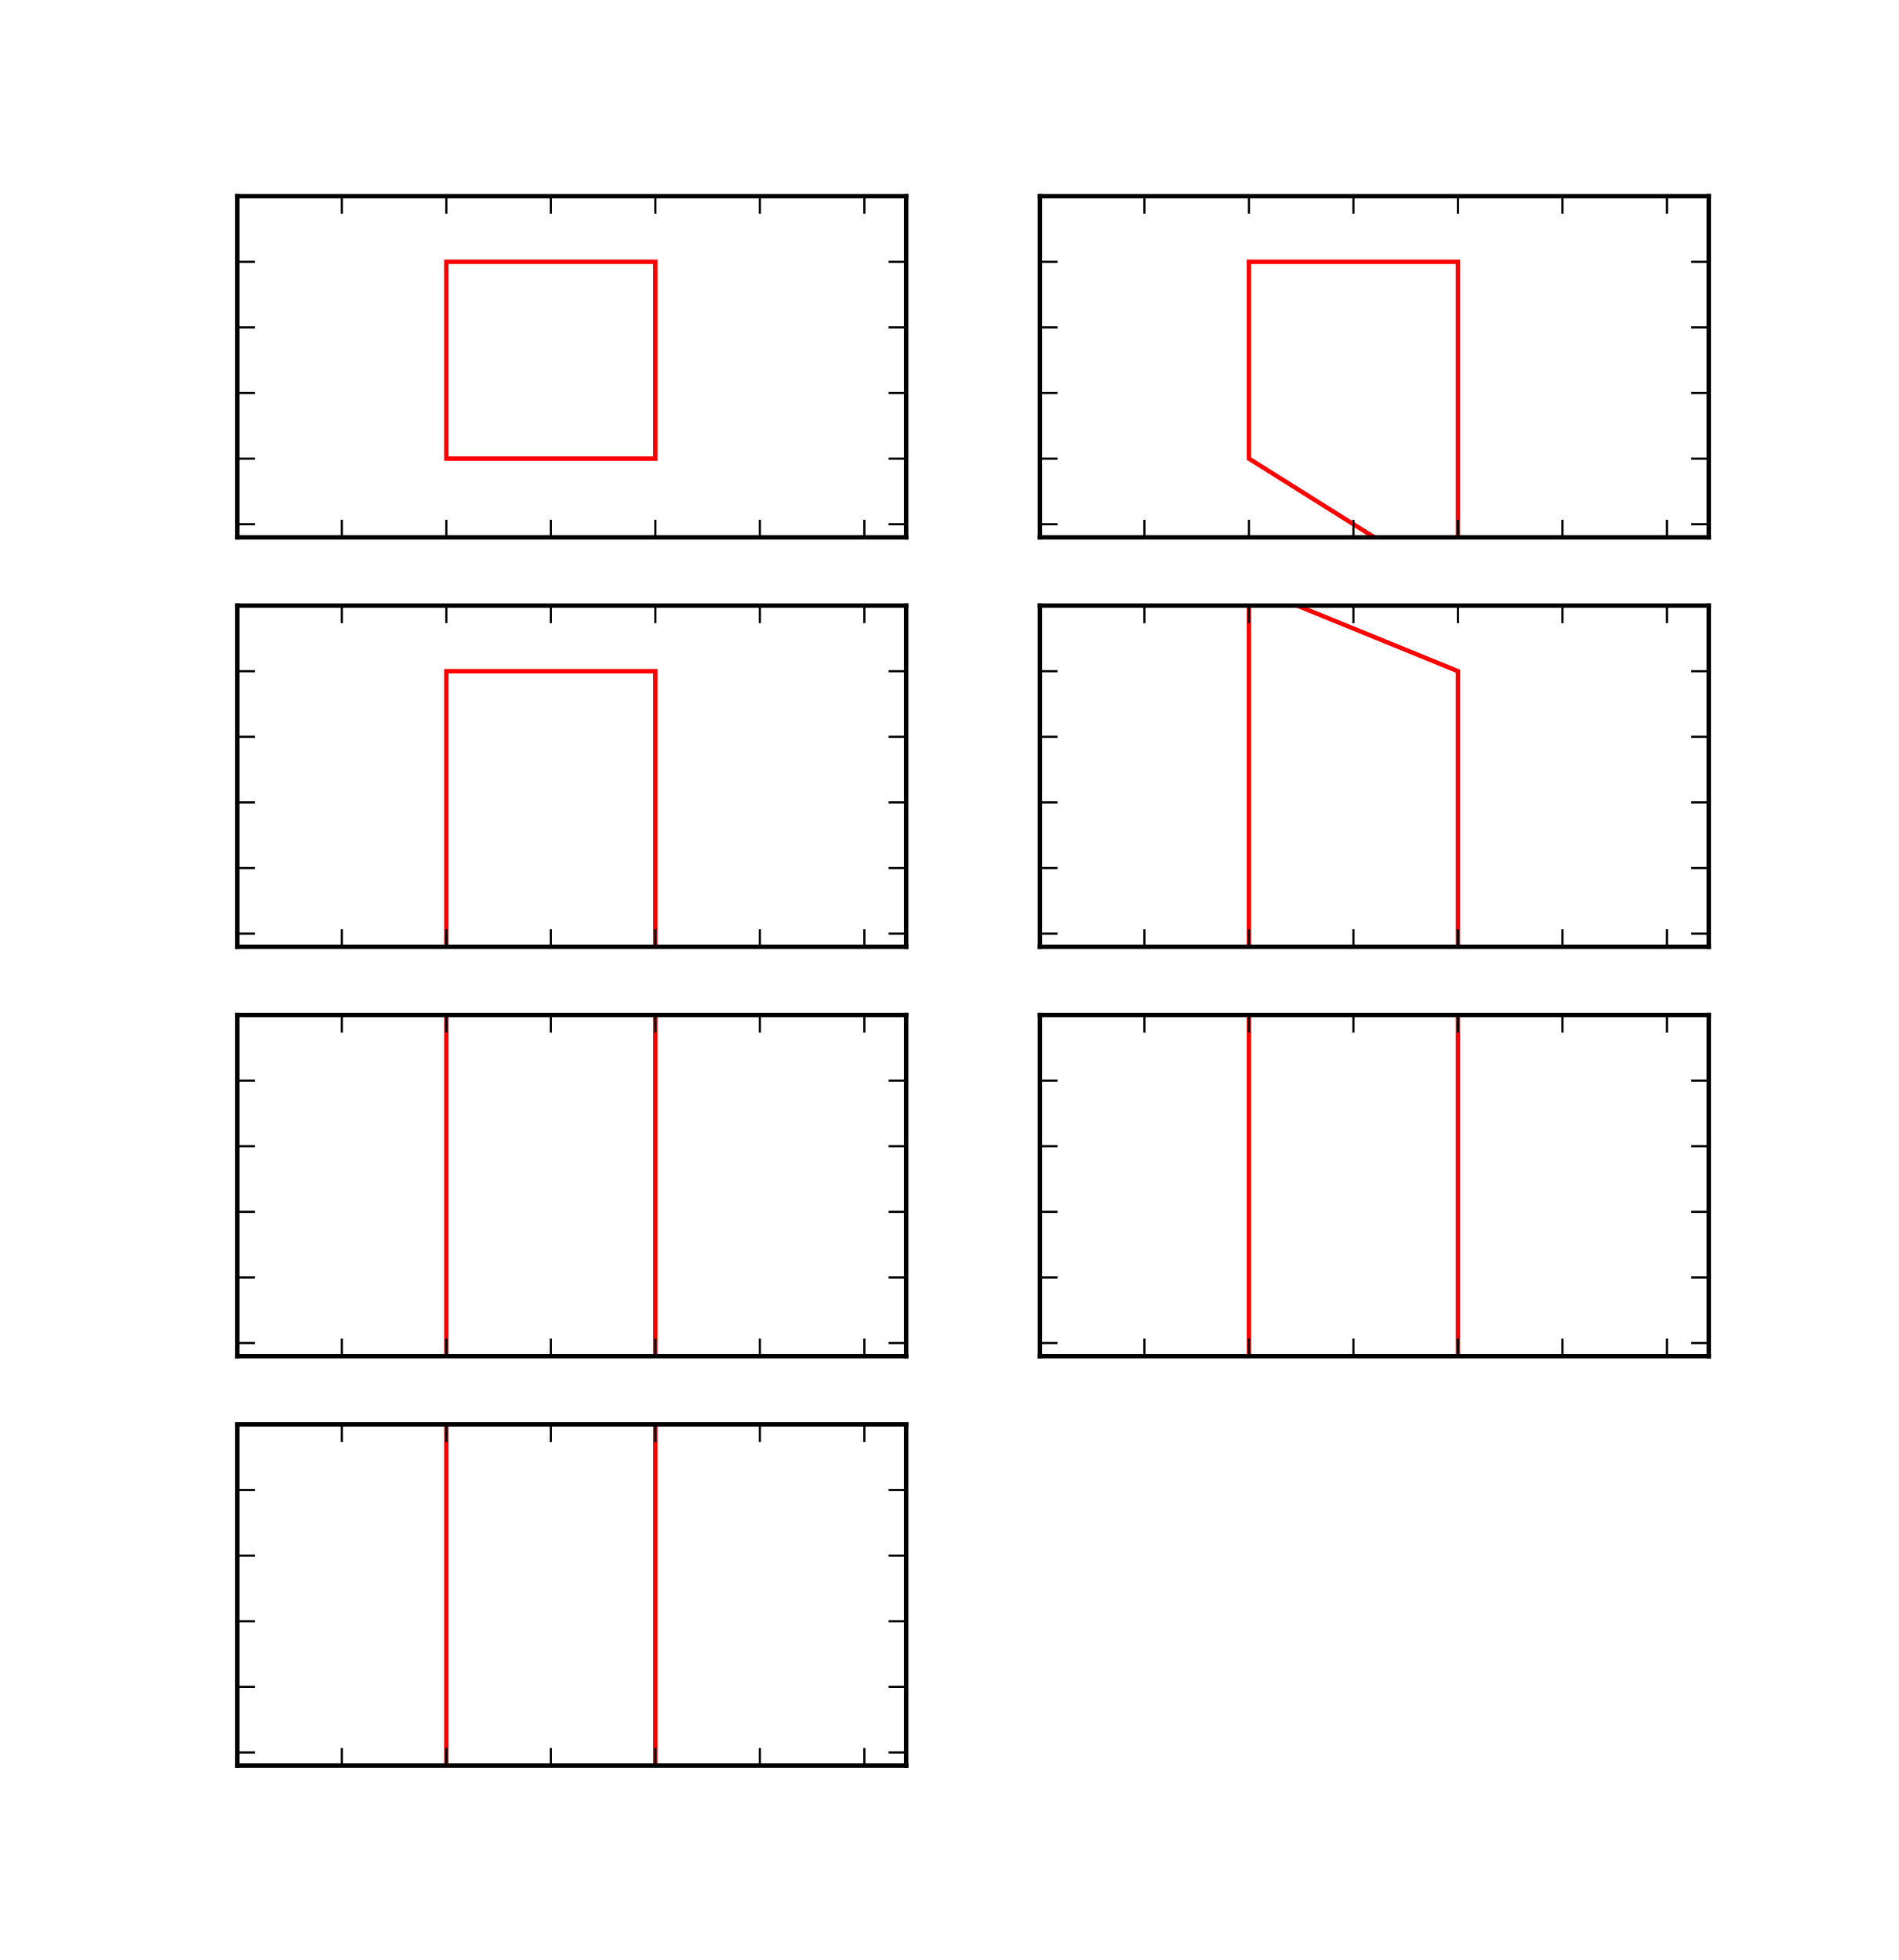
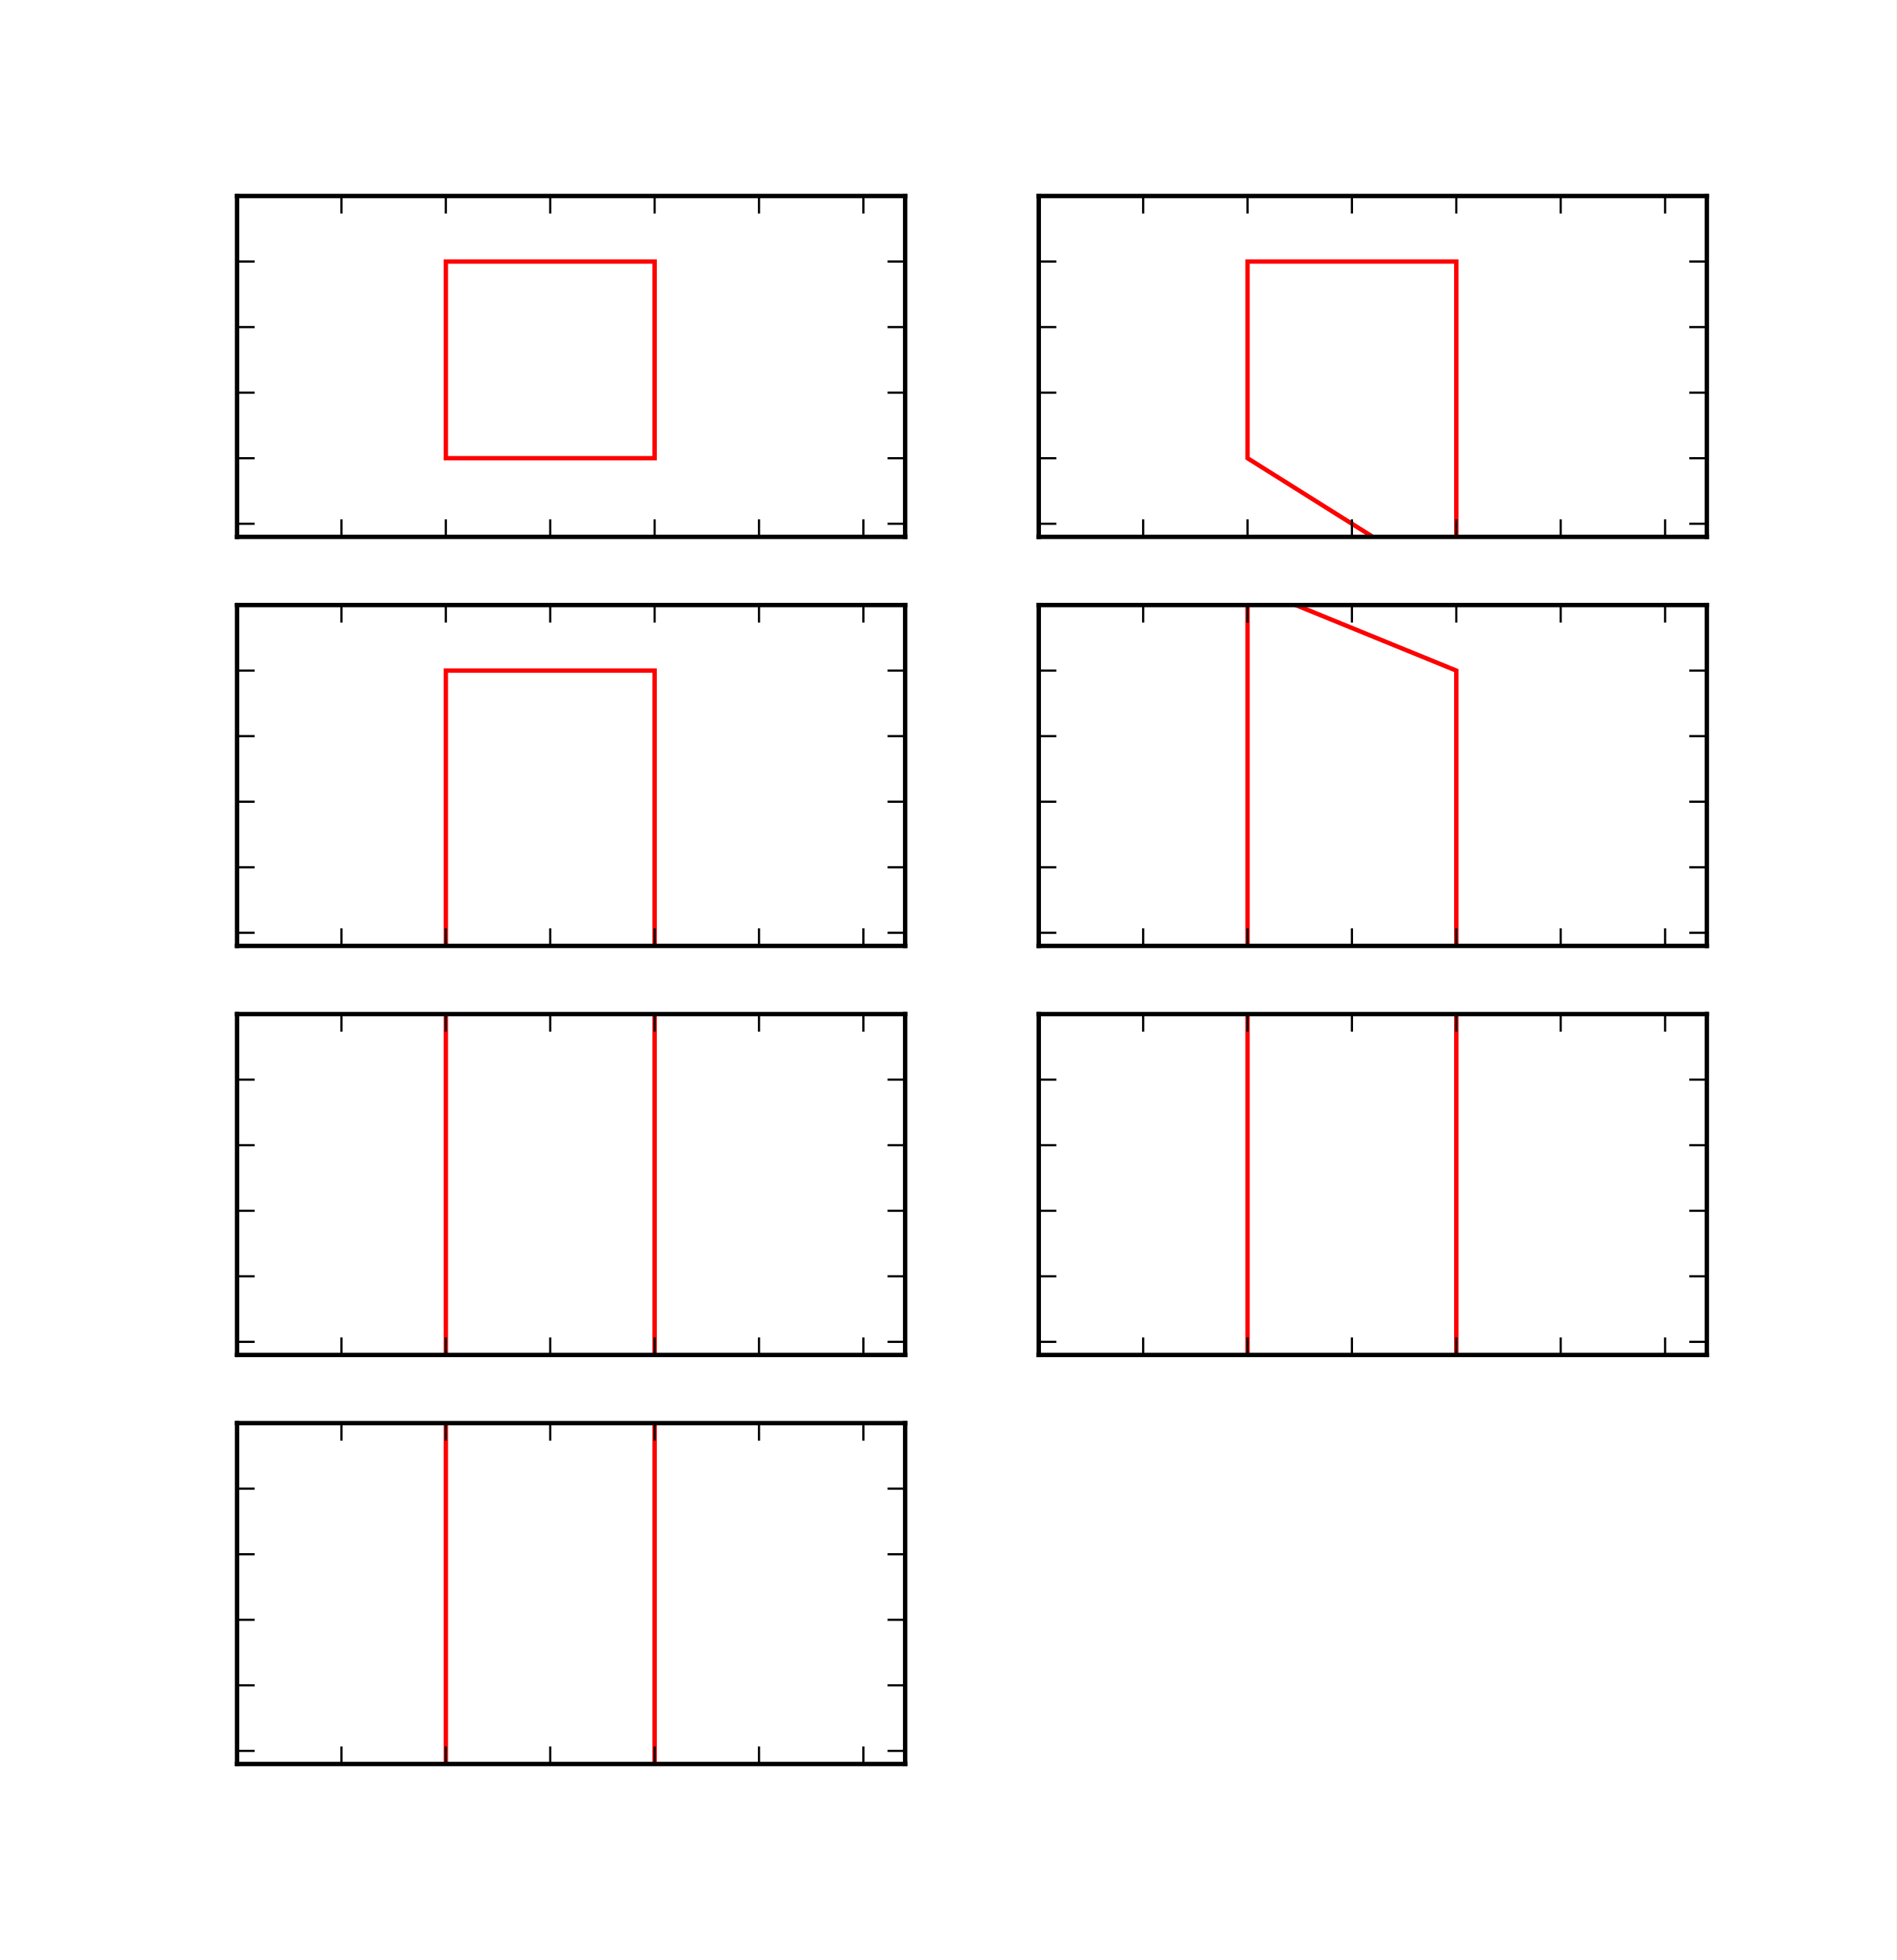
- <svg xmlns="http://www.w3.org/2000/svg" xmlns:xlink="http://www.w3.org/1999/xlink" height="446pt" version="1.1" viewBox="0 0 432 446" width="432pt">
+ <svg xmlns="http://www.w3.org/2000/svg" xmlns:xlink="http://www.w3.org/1999/xlink" height="446.4pt" version="1.1" viewBox="0 0 432 446.4" width="432pt">
  <defs>
    <style type="text/css">
*{stroke-linecap:butt;stroke-linejoin:round;}
  </style>
  </defs>
  <g id="figure_1">
    <g id="patch_1">
      <path d="M 0 446.4  L 432 446.4  L 432 0  L 0 0  z " style="fill:#ffffff;" />
    </g>
    <g id="axes_1">
      <g id="patch_2">
        <path d="M 54 122.275  L 206.182 122.275  L 206.182 44.64  L 54 44.64  z " style="fill:#ffffff;" />
      </g>
      <g id="patch_3">
        <path clip-path="url(#pd847832e94)" d="M 101.557 104.359  L 101.557 59.57  L 149.114 59.57  L 149.114 104.359  L 101.557 104.359  z " style="fill:none;stroke:#ff0000;stroke-linejoin:miter;" />
      </g>
      <g id="patch_4">
        <path d="M 54 122.275  L 54 44.64  " style="fill:none;stroke:#000000;stroke-linecap:square;stroke-linejoin:miter;" />
      </g>
      <g id="patch_5">
        <path d="M 206.182 122.275  L 206.182 44.64  " style="fill:none;stroke:#000000;stroke-linecap:square;stroke-linejoin:miter;" />
      </g>
      <g id="patch_6">
        <path d="M 54 122.275  L 206.182 122.275  " style="fill:none;stroke:#000000;stroke-linecap:square;stroke-linejoin:miter;" />
      </g>
      <g id="patch_7">
        <path d="M 54 44.64  L 206.182 44.64  " style="fill:none;stroke:#000000;stroke-linecap:square;stroke-linejoin:miter;" />
      </g>
      <g id="matplotlib.axis_1">
        <g id="xtick_1">
          <g id="line2d_1">
            <defs>
              <path d="M 0 0  L 0 -4  " id="m83c8866188" style="stroke:#000000;stroke-width:0.5;" />
            </defs>
            <g>
              <use style="stroke:#000000;stroke-width:0.5;" x="54.0" xlink:href="#m83c8866188" y="122.275" />
            </g>
          </g>
          <g id="line2d_2">
            <defs>
              <path d="M 0 0  L 0 4  " id="m0e99a3b907" style="stroke:#000000;stroke-width:0.5;" />
            </defs>
            <g>
              <use style="stroke:#000000;stroke-width:0.5;" x="54.0" xlink:href="#m0e99a3b907" y="44.64" />
            </g>
          </g>
        </g>
        <g id="xtick_2">
          <g id="line2d_3">
            <g>
              <use style="stroke:#000000;stroke-width:0.5;" x="77.778" xlink:href="#m83c8866188" y="122.275" />
            </g>
          </g>
          <g id="line2d_4">
            <g>
              <use style="stroke:#000000;stroke-width:0.5;" x="77.778" xlink:href="#m0e99a3b907" y="44.64" />
            </g>
          </g>
        </g>
        <g id="xtick_3">
          <g id="line2d_5">
            <g>
              <use style="stroke:#000000;stroke-width:0.5;" x="101.557" xlink:href="#m83c8866188" y="122.275" />
            </g>
          </g>
          <g id="line2d_6">
            <g>
              <use style="stroke:#000000;stroke-width:0.5;" x="101.557" xlink:href="#m0e99a3b907" y="44.64" />
            </g>
          </g>
        </g>
        <g id="xtick_4">
          <g id="line2d_7">
            <g>
              <use style="stroke:#000000;stroke-width:0.5;" x="125.335" xlink:href="#m83c8866188" y="122.275" />
            </g>
          </g>
          <g id="line2d_8">
            <g>
              <use style="stroke:#000000;stroke-width:0.5;" x="125.335" xlink:href="#m0e99a3b907" y="44.64" />
            </g>
          </g>
        </g>
        <g id="xtick_5">
          <g id="line2d_9">
            <g>
              <use style="stroke:#000000;stroke-width:0.5;" x="149.114" xlink:href="#m83c8866188" y="122.275" />
            </g>
          </g>
          <g id="line2d_10">
            <g>
              <use style="stroke:#000000;stroke-width:0.5;" x="149.114" xlink:href="#m0e99a3b907" y="44.64" />
            </g>
          </g>
        </g>
        <g id="xtick_6">
          <g id="line2d_11">
            <g>
              <use style="stroke:#000000;stroke-width:0.5;" x="172.892" xlink:href="#m83c8866188" y="122.275" />
            </g>
          </g>
          <g id="line2d_12">
            <g>
              <use style="stroke:#000000;stroke-width:0.5;" x="172.892" xlink:href="#m0e99a3b907" y="44.64" />
            </g>
          </g>
        </g>
        <g id="xtick_7">
          <g id="line2d_13">
            <g>
              <use style="stroke:#000000;stroke-width:0.5;" x="196.67" xlink:href="#m83c8866188" y="122.275" />
            </g>
          </g>
          <g id="line2d_14">
            <g>
              <use style="stroke:#000000;stroke-width:0.5;" x="196.67" xlink:href="#m0e99a3b907" y="44.64" />
            </g>
          </g>
        </g>
      </g>
      <g id="matplotlib.axis_2">
        <g id="ytick_1">
          <g id="line2d_15">
            <defs>
              <path d="M 0 0  L 4 0  " id="m3c268d2c5d" style="stroke:#000000;stroke-width:0.5;" />
            </defs>
            <g>
              <use style="stroke:#000000;stroke-width:0.5;" x="54.0" xlink:href="#m3c268d2c5d" y="119.289" />
            </g>
          </g>
          <g id="line2d_16">
            <defs>
              <path d="M 0 0  L -4 0  " id="m41659a84e2" style="stroke:#000000;stroke-width:0.5;" />
            </defs>
            <g>
              <use style="stroke:#000000;stroke-width:0.5;" x="206.182" xlink:href="#m41659a84e2" y="119.289" />
            </g>
          </g>
        </g>
        <g id="ytick_2">
          <g id="line2d_17">
            <g>
              <use style="stroke:#000000;stroke-width:0.5;" x="54.0" xlink:href="#m3c268d2c5d" y="104.359" />
            </g>
          </g>
          <g id="line2d_18">
            <g>
              <use style="stroke:#000000;stroke-width:0.5;" x="206.182" xlink:href="#m41659a84e2" y="104.359" />
            </g>
          </g>
        </g>
        <g id="ytick_3">
          <g id="line2d_19">
            <g>
              <use style="stroke:#000000;stroke-width:0.5;" x="54.0" xlink:href="#m3c268d2c5d" y="89.429" />
            </g>
          </g>
          <g id="line2d_20">
            <g>
              <use style="stroke:#000000;stroke-width:0.5;" x="206.182" xlink:href="#m41659a84e2" y="89.429" />
            </g>
          </g>
        </g>
        <g id="ytick_4">
          <g id="line2d_21">
            <g>
              <use style="stroke:#000000;stroke-width:0.5;" x="54.0" xlink:href="#m3c268d2c5d" y="74.5" />
            </g>
          </g>
          <g id="line2d_22">
            <g>
              <use style="stroke:#000000;stroke-width:0.5;" x="206.182" xlink:href="#m41659a84e2" y="74.5" />
            </g>
          </g>
        </g>
        <g id="ytick_5">
          <g id="line2d_23">
            <g>
              <use style="stroke:#000000;stroke-width:0.5;" x="54.0" xlink:href="#m3c268d2c5d" y="59.57" />
            </g>
          </g>
          <g id="line2d_24">
            <g>
              <use style="stroke:#000000;stroke-width:0.5;" x="206.182" xlink:href="#m41659a84e2" y="59.57" />
            </g>
          </g>
        </g>
        <g id="ytick_6">
          <g id="line2d_25">
            <g>
              <use style="stroke:#000000;stroke-width:0.5;" x="54.0" xlink:href="#m3c268d2c5d" y="44.64" />
            </g>
          </g>
          <g id="line2d_26">
            <g>
              <use style="stroke:#000000;stroke-width:0.5;" x="206.182" xlink:href="#m41659a84e2" y="44.64" />
            </g>
          </g>
        </g>
      </g>
    </g>
    <g id="axes_2">
      <g id="patch_8">
        <path d="M 236.618 122.275  L 388.8 122.275  L 388.8 44.64  L 236.618 44.64  z " style="fill:#ffffff;" />
      </g>
      <g id="patch_9">
        <path clip-path="url(#pe8522ed3ff)" d="M 284.175 104.359  L 284.175 59.57  L 331.732 59.57  L 331.732 134.219  L 284.175 104.359  z " style="fill:none;stroke:#ff0000;stroke-linejoin:miter;" />
      </g>
      <g id="patch_10">
        <path d="M 236.618 122.275  L 236.618 44.64  " style="fill:none;stroke:#000000;stroke-linecap:square;stroke-linejoin:miter;" />
      </g>
      <g id="patch_11">
        <path d="M 388.8 122.275  L 388.8 44.64  " style="fill:none;stroke:#000000;stroke-linecap:square;stroke-linejoin:miter;" />
      </g>
      <g id="patch_12">
        <path d="M 236.618 122.275  L 388.8 122.275  " style="fill:none;stroke:#000000;stroke-linecap:square;stroke-linejoin:miter;" />
      </g>
      <g id="patch_13">
        <path d="M 236.618 44.64  L 388.8 44.64  " style="fill:none;stroke:#000000;stroke-linecap:square;stroke-linejoin:miter;" />
      </g>
      <g id="matplotlib.axis_3">
        <g id="xtick_8">
          <g id="line2d_27">
            <g>
              <use style="stroke:#000000;stroke-width:0.5;" x="236.618" xlink:href="#m83c8866188" y="122.275" />
            </g>
          </g>
          <g id="line2d_28">
            <g>
              <use style="stroke:#000000;stroke-width:0.5;" x="236.618" xlink:href="#m0e99a3b907" y="44.64" />
            </g>
          </g>
        </g>
        <g id="xtick_9">
          <g id="line2d_29">
            <g>
              <use style="stroke:#000000;stroke-width:0.5;" x="260.397" xlink:href="#m83c8866188" y="122.275" />
            </g>
          </g>
          <g id="line2d_30">
            <g>
              <use style="stroke:#000000;stroke-width:0.5;" x="260.397" xlink:href="#m0e99a3b907" y="44.64" />
            </g>
          </g>
        </g>
        <g id="xtick_10">
          <g id="line2d_31">
            <g>
              <use style="stroke:#000000;stroke-width:0.5;" x="284.175" xlink:href="#m83c8866188" y="122.275" />
            </g>
          </g>
          <g id="line2d_32">
            <g>
              <use style="stroke:#000000;stroke-width:0.5;" x="284.175" xlink:href="#m0e99a3b907" y="44.64" />
            </g>
          </g>
        </g>
        <g id="xtick_11">
          <g id="line2d_33">
            <g>
              <use style="stroke:#000000;stroke-width:0.5;" x="307.953" xlink:href="#m83c8866188" y="122.275" />
            </g>
          </g>
          <g id="line2d_34">
            <g>
              <use style="stroke:#000000;stroke-width:0.5;" x="307.953" xlink:href="#m0e99a3b907" y="44.64" />
            </g>
          </g>
        </g>
        <g id="xtick_12">
          <g id="line2d_35">
            <g>
              <use style="stroke:#000000;stroke-width:0.5;" x="331.732" xlink:href="#m83c8866188" y="122.275" />
            </g>
          </g>
          <g id="line2d_36">
            <g>
              <use style="stroke:#000000;stroke-width:0.5;" x="331.732" xlink:href="#m0e99a3b907" y="44.64" />
            </g>
          </g>
        </g>
        <g id="xtick_13">
          <g id="line2d_37">
            <g>
              <use style="stroke:#000000;stroke-width:0.5;" x="355.51" xlink:href="#m83c8866188" y="122.275" />
            </g>
          </g>
          <g id="line2d_38">
            <g>
              <use style="stroke:#000000;stroke-width:0.5;" x="355.51" xlink:href="#m0e99a3b907" y="44.64" />
            </g>
          </g>
        </g>
        <g id="xtick_14">
          <g id="line2d_39">
            <g>
              <use style="stroke:#000000;stroke-width:0.5;" x="379.289" xlink:href="#m83c8866188" y="122.275" />
            </g>
          </g>
          <g id="line2d_40">
            <g>
              <use style="stroke:#000000;stroke-width:0.5;" x="379.289" xlink:href="#m0e99a3b907" y="44.64" />
            </g>
          </g>
        </g>
      </g>
      <g id="matplotlib.axis_4">
        <g id="ytick_7">
          <g id="line2d_41">
            <g>
              <use style="stroke:#000000;stroke-width:0.5;" x="236.618" xlink:href="#m3c268d2c5d" y="119.289" />
            </g>
          </g>
          <g id="line2d_42">
            <g>
              <use style="stroke:#000000;stroke-width:0.5;" x="388.8" xlink:href="#m41659a84e2" y="119.289" />
            </g>
          </g>
        </g>
        <g id="ytick_8">
          <g id="line2d_43">
            <g>
              <use style="stroke:#000000;stroke-width:0.5;" x="236.618" xlink:href="#m3c268d2c5d" y="104.359" />
            </g>
          </g>
          <g id="line2d_44">
            <g>
              <use style="stroke:#000000;stroke-width:0.5;" x="388.8" xlink:href="#m41659a84e2" y="104.359" />
            </g>
          </g>
        </g>
        <g id="ytick_9">
          <g id="line2d_45">
            <g>
              <use style="stroke:#000000;stroke-width:0.5;" x="236.618" xlink:href="#m3c268d2c5d" y="89.429" />
            </g>
          </g>
          <g id="line2d_46">
            <g>
              <use style="stroke:#000000;stroke-width:0.5;" x="388.8" xlink:href="#m41659a84e2" y="89.429" />
            </g>
          </g>
        </g>
        <g id="ytick_10">
          <g id="line2d_47">
            <g>
              <use style="stroke:#000000;stroke-width:0.5;" x="236.618" xlink:href="#m3c268d2c5d" y="74.5" />
            </g>
          </g>
          <g id="line2d_48">
            <g>
              <use style="stroke:#000000;stroke-width:0.5;" x="388.8" xlink:href="#m41659a84e2" y="74.5" />
            </g>
          </g>
        </g>
        <g id="ytick_11">
          <g id="line2d_49">
            <g>
              <use style="stroke:#000000;stroke-width:0.5;" x="236.618" xlink:href="#m3c268d2c5d" y="59.57" />
            </g>
          </g>
          <g id="line2d_50">
            <g>
              <use style="stroke:#000000;stroke-width:0.5;" x="388.8" xlink:href="#m41659a84e2" y="59.57" />
            </g>
          </g>
        </g>
        <g id="ytick_12">
          <g id="line2d_51">
            <g>
              <use style="stroke:#000000;stroke-width:0.5;" x="236.618" xlink:href="#m3c268d2c5d" y="44.64" />
            </g>
          </g>
          <g id="line2d_52">
            <g>
              <use style="stroke:#000000;stroke-width:0.5;" x="388.8" xlink:href="#m41659a84e2" y="44.64" />
            </g>
          </g>
        </g>
      </g>
    </g>
    <g id="axes_3">
      <g id="patch_14">
        <path d="M 54 215.437  L 206.182 215.437  L 206.182 137.802  L 54 137.802  z " style="fill:#ffffff;" />
      </g>
      <g id="patch_15">
        <path clip-path="url(#p0fe8456e82)" d="M 101.557 227.38  L 101.557 152.732  L 149.114 152.732  L 149.114 227.38  L 101.557 227.38  z " style="fill:none;stroke:#ff0000;stroke-linejoin:miter;" />
      </g>
      <g id="patch_16">
        <path d="M 54 215.437  L 54 137.802  " style="fill:none;stroke:#000000;stroke-linecap:square;stroke-linejoin:miter;" />
      </g>
      <g id="patch_17">
        <path d="M 206.182 215.437  L 206.182 137.802  " style="fill:none;stroke:#000000;stroke-linecap:square;stroke-linejoin:miter;" />
      </g>
      <g id="patch_18">
        <path d="M 54 215.437  L 206.182 215.437  " style="fill:none;stroke:#000000;stroke-linecap:square;stroke-linejoin:miter;" />
      </g>
      <g id="patch_19">
        <path d="M 54 137.802  L 206.182 137.802  " style="fill:none;stroke:#000000;stroke-linecap:square;stroke-linejoin:miter;" />
      </g>
      <g id="matplotlib.axis_5">
        <g id="xtick_15">
          <g id="line2d_53">
            <g>
              <use style="stroke:#000000;stroke-width:0.5;" x="54.0" xlink:href="#m83c8866188" y="215.437" />
            </g>
          </g>
          <g id="line2d_54">
            <g>
              <use style="stroke:#000000;stroke-width:0.5;" x="54.0" xlink:href="#m0e99a3b907" y="137.802" />
            </g>
          </g>
        </g>
        <g id="xtick_16">
          <g id="line2d_55">
            <g>
              <use style="stroke:#000000;stroke-width:0.5;" x="77.778" xlink:href="#m83c8866188" y="215.437" />
            </g>
          </g>
          <g id="line2d_56">
            <g>
              <use style="stroke:#000000;stroke-width:0.5;" x="77.778" xlink:href="#m0e99a3b907" y="137.802" />
            </g>
          </g>
        </g>
        <g id="xtick_17">
          <g id="line2d_57">
            <g>
              <use style="stroke:#000000;stroke-width:0.5;" x="101.557" xlink:href="#m83c8866188" y="215.437" />
            </g>
          </g>
          <g id="line2d_58">
            <g>
              <use style="stroke:#000000;stroke-width:0.5;" x="101.557" xlink:href="#m0e99a3b907" y="137.802" />
            </g>
          </g>
        </g>
        <g id="xtick_18">
          <g id="line2d_59">
            <g>
              <use style="stroke:#000000;stroke-width:0.5;" x="125.335" xlink:href="#m83c8866188" y="215.437" />
            </g>
          </g>
          <g id="line2d_60">
            <g>
              <use style="stroke:#000000;stroke-width:0.5;" x="125.335" xlink:href="#m0e99a3b907" y="137.802" />
            </g>
          </g>
        </g>
        <g id="xtick_19">
          <g id="line2d_61">
            <g>
              <use style="stroke:#000000;stroke-width:0.5;" x="149.114" xlink:href="#m83c8866188" y="215.437" />
            </g>
          </g>
          <g id="line2d_62">
            <g>
              <use style="stroke:#000000;stroke-width:0.5;" x="149.114" xlink:href="#m0e99a3b907" y="137.802" />
            </g>
          </g>
        </g>
        <g id="xtick_20">
          <g id="line2d_63">
            <g>
              <use style="stroke:#000000;stroke-width:0.5;" x="172.892" xlink:href="#m83c8866188" y="215.437" />
            </g>
          </g>
          <g id="line2d_64">
            <g>
              <use style="stroke:#000000;stroke-width:0.5;" x="172.892" xlink:href="#m0e99a3b907" y="137.802" />
            </g>
          </g>
        </g>
        <g id="xtick_21">
          <g id="line2d_65">
            <g>
              <use style="stroke:#000000;stroke-width:0.5;" x="196.67" xlink:href="#m83c8866188" y="215.437" />
            </g>
          </g>
          <g id="line2d_66">
            <g>
              <use style="stroke:#000000;stroke-width:0.5;" x="196.67" xlink:href="#m0e99a3b907" y="137.802" />
            </g>
          </g>
        </g>
      </g>
      <g id="matplotlib.axis_6">
        <g id="ytick_13">
          <g id="line2d_67">
            <g>
              <use style="stroke:#000000;stroke-width:0.5;" x="54.0" xlink:href="#m3c268d2c5d" y="212.451" />
            </g>
          </g>
          <g id="line2d_68">
            <g>
              <use style="stroke:#000000;stroke-width:0.5;" x="206.182" xlink:href="#m41659a84e2" y="212.451" />
            </g>
          </g>
        </g>
        <g id="ytick_14">
          <g id="line2d_69">
            <g>
              <use style="stroke:#000000;stroke-width:0.5;" x="54.0" xlink:href="#m3c268d2c5d" y="197.521" />
            </g>
          </g>
          <g id="line2d_70">
            <g>
              <use style="stroke:#000000;stroke-width:0.5;" x="206.182" xlink:href="#m41659a84e2" y="197.521" />
            </g>
          </g>
        </g>
        <g id="ytick_15">
          <g id="line2d_71">
            <g>
              <use style="stroke:#000000;stroke-width:0.5;" x="54.0" xlink:href="#m3c268d2c5d" y="182.591" />
            </g>
          </g>
          <g id="line2d_72">
            <g>
              <use style="stroke:#000000;stroke-width:0.5;" x="206.182" xlink:href="#m41659a84e2" y="182.591" />
            </g>
          </g>
        </g>
        <g id="ytick_16">
          <g id="line2d_73">
            <g>
              <use style="stroke:#000000;stroke-width:0.5;" x="54.0" xlink:href="#m3c268d2c5d" y="167.661" />
            </g>
          </g>
          <g id="line2d_74">
            <g>
              <use style="stroke:#000000;stroke-width:0.5;" x="206.182" xlink:href="#m41659a84e2" y="167.661" />
            </g>
          </g>
        </g>
        <g id="ytick_17">
          <g id="line2d_75">
            <g>
              <use style="stroke:#000000;stroke-width:0.5;" x="54.0" xlink:href="#m3c268d2c5d" y="152.732" />
            </g>
          </g>
          <g id="line2d_76">
            <g>
              <use style="stroke:#000000;stroke-width:0.5;" x="206.182" xlink:href="#m41659a84e2" y="152.732" />
            </g>
          </g>
        </g>
        <g id="ytick_18">
          <g id="line2d_77">
            <g>
              <use style="stroke:#000000;stroke-width:0.5;" x="54.0" xlink:href="#m3c268d2c5d" y="137.802" />
            </g>
          </g>
          <g id="line2d_78">
            <g>
              <use style="stroke:#000000;stroke-width:0.5;" x="206.182" xlink:href="#m41659a84e2" y="137.802" />
            </g>
          </g>
        </g>
      </g>
    </g>
    <g id="axes_4">
      <g id="patch_20">
        <path d="M 236.618 215.437  L 388.8 215.437  L 388.8 137.802  L 236.618 137.802  z " style="fill:#ffffff;" />
      </g>
      <g id="patch_21">
        <path clip-path="url(#p7b1ca5cde5)" d="M 284.175 227.38  L 284.175 133.323  L 331.732 152.732  L 331.732 227.38  L 284.175 227.38  z " style="fill:none;stroke:#ff0000;stroke-linejoin:miter;" />
      </g>
      <g id="patch_22">
        <path d="M 236.618 215.437  L 236.618 137.802  " style="fill:none;stroke:#000000;stroke-linecap:square;stroke-linejoin:miter;" />
      </g>
      <g id="patch_23">
        <path d="M 388.8 215.437  L 388.8 137.802  " style="fill:none;stroke:#000000;stroke-linecap:square;stroke-linejoin:miter;" />
      </g>
      <g id="patch_24">
        <path d="M 236.618 215.437  L 388.8 215.437  " style="fill:none;stroke:#000000;stroke-linecap:square;stroke-linejoin:miter;" />
      </g>
      <g id="patch_25">
        <path d="M 236.618 137.802  L 388.8 137.802  " style="fill:none;stroke:#000000;stroke-linecap:square;stroke-linejoin:miter;" />
      </g>
      <g id="matplotlib.axis_7">
        <g id="xtick_22">
          <g id="line2d_79">
            <g>
              <use style="stroke:#000000;stroke-width:0.5;" x="236.618" xlink:href="#m83c8866188" y="215.437" />
            </g>
          </g>
          <g id="line2d_80">
            <g>
              <use style="stroke:#000000;stroke-width:0.5;" x="236.618" xlink:href="#m0e99a3b907" y="137.802" />
            </g>
          </g>
        </g>
        <g id="xtick_23">
          <g id="line2d_81">
            <g>
              <use style="stroke:#000000;stroke-width:0.5;" x="260.397" xlink:href="#m83c8866188" y="215.437" />
            </g>
          </g>
          <g id="line2d_82">
            <g>
              <use style="stroke:#000000;stroke-width:0.5;" x="260.397" xlink:href="#m0e99a3b907" y="137.802" />
            </g>
          </g>
        </g>
        <g id="xtick_24">
          <g id="line2d_83">
            <g>
              <use style="stroke:#000000;stroke-width:0.5;" x="284.175" xlink:href="#m83c8866188" y="215.437" />
            </g>
          </g>
          <g id="line2d_84">
            <g>
              <use style="stroke:#000000;stroke-width:0.5;" x="284.175" xlink:href="#m0e99a3b907" y="137.802" />
            </g>
          </g>
        </g>
        <g id="xtick_25">
          <g id="line2d_85">
            <g>
              <use style="stroke:#000000;stroke-width:0.5;" x="307.953" xlink:href="#m83c8866188" y="215.437" />
            </g>
          </g>
          <g id="line2d_86">
            <g>
              <use style="stroke:#000000;stroke-width:0.5;" x="307.953" xlink:href="#m0e99a3b907" y="137.802" />
            </g>
          </g>
        </g>
        <g id="xtick_26">
          <g id="line2d_87">
            <g>
              <use style="stroke:#000000;stroke-width:0.5;" x="331.732" xlink:href="#m83c8866188" y="215.437" />
            </g>
          </g>
          <g id="line2d_88">
            <g>
              <use style="stroke:#000000;stroke-width:0.5;" x="331.732" xlink:href="#m0e99a3b907" y="137.802" />
            </g>
          </g>
        </g>
        <g id="xtick_27">
          <g id="line2d_89">
            <g>
              <use style="stroke:#000000;stroke-width:0.5;" x="355.51" xlink:href="#m83c8866188" y="215.437" />
            </g>
          </g>
          <g id="line2d_90">
            <g>
              <use style="stroke:#000000;stroke-width:0.5;" x="355.51" xlink:href="#m0e99a3b907" y="137.802" />
            </g>
          </g>
        </g>
        <g id="xtick_28">
          <g id="line2d_91">
            <g>
              <use style="stroke:#000000;stroke-width:0.5;" x="379.289" xlink:href="#m83c8866188" y="215.437" />
            </g>
          </g>
          <g id="line2d_92">
            <g>
              <use style="stroke:#000000;stroke-width:0.5;" x="379.289" xlink:href="#m0e99a3b907" y="137.802" />
            </g>
          </g>
        </g>
      </g>
      <g id="matplotlib.axis_8">
        <g id="ytick_19">
          <g id="line2d_93">
            <g>
              <use style="stroke:#000000;stroke-width:0.5;" x="236.618" xlink:href="#m3c268d2c5d" y="212.451" />
            </g>
          </g>
          <g id="line2d_94">
            <g>
              <use style="stroke:#000000;stroke-width:0.5;" x="388.8" xlink:href="#m41659a84e2" y="212.451" />
            </g>
          </g>
        </g>
        <g id="ytick_20">
          <g id="line2d_95">
            <g>
              <use style="stroke:#000000;stroke-width:0.5;" x="236.618" xlink:href="#m3c268d2c5d" y="197.521" />
            </g>
          </g>
          <g id="line2d_96">
            <g>
              <use style="stroke:#000000;stroke-width:0.5;" x="388.8" xlink:href="#m41659a84e2" y="197.521" />
            </g>
          </g>
        </g>
        <g id="ytick_21">
          <g id="line2d_97">
            <g>
              <use style="stroke:#000000;stroke-width:0.5;" x="236.618" xlink:href="#m3c268d2c5d" y="182.591" />
            </g>
          </g>
          <g id="line2d_98">
            <g>
              <use style="stroke:#000000;stroke-width:0.5;" x="388.8" xlink:href="#m41659a84e2" y="182.591" />
            </g>
          </g>
        </g>
        <g id="ytick_22">
          <g id="line2d_99">
            <g>
              <use style="stroke:#000000;stroke-width:0.5;" x="236.618" xlink:href="#m3c268d2c5d" y="167.661" />
            </g>
          </g>
          <g id="line2d_100">
            <g>
              <use style="stroke:#000000;stroke-width:0.5;" x="388.8" xlink:href="#m41659a84e2" y="167.661" />
            </g>
          </g>
        </g>
        <g id="ytick_23">
          <g id="line2d_101">
            <g>
              <use style="stroke:#000000;stroke-width:0.5;" x="236.618" xlink:href="#m3c268d2c5d" y="152.732" />
            </g>
          </g>
          <g id="line2d_102">
            <g>
              <use style="stroke:#000000;stroke-width:0.5;" x="388.8" xlink:href="#m41659a84e2" y="152.732" />
            </g>
          </g>
        </g>
        <g id="ytick_24">
          <g id="line2d_103">
            <g>
              <use style="stroke:#000000;stroke-width:0.5;" x="236.618" xlink:href="#m3c268d2c5d" y="137.802" />
            </g>
          </g>
          <g id="line2d_104">
            <g>
              <use style="stroke:#000000;stroke-width:0.5;" x="388.8" xlink:href="#m41659a84e2" y="137.802" />
            </g>
          </g>
        </g>
      </g>
    </g>
    <g id="axes_5">
      <g id="patch_26">
        <path d="M 54 308.598  L 206.182 308.598  L 206.182 230.963  L 54 230.963  z " style="fill:#ffffff;" />
      </g>
      <g id="patch_27">
        <path clip-path="url(#p20d9da27e9)" d="M 101.557 320.542  L 101.557 226.485  L 149.114 226.485  L 149.114 320.542  L 101.557 320.542  z " style="fill:none;stroke:#ff0000;stroke-linejoin:miter;" />
      </g>
      <g id="patch_28">
        <path d="M 54 308.598  L 54 230.963  " style="fill:none;stroke:#000000;stroke-linecap:square;stroke-linejoin:miter;" />
      </g>
      <g id="patch_29">
        <path d="M 206.182 308.598  L 206.182 230.963  " style="fill:none;stroke:#000000;stroke-linecap:square;stroke-linejoin:miter;" />
      </g>
      <g id="patch_30">
        <path d="M 54 308.598  L 206.182 308.598  " style="fill:none;stroke:#000000;stroke-linecap:square;stroke-linejoin:miter;" />
      </g>
      <g id="patch_31">
        <path d="M 54 230.963  L 206.182 230.963  " style="fill:none;stroke:#000000;stroke-linecap:square;stroke-linejoin:miter;" />
      </g>
      <g id="matplotlib.axis_9">
        <g id="xtick_29">
          <g id="line2d_105">
            <g>
              <use style="stroke:#000000;stroke-width:0.5;" x="54.0" xlink:href="#m83c8866188" y="308.598" />
            </g>
          </g>
          <g id="line2d_106">
            <g>
              <use style="stroke:#000000;stroke-width:0.5;" x="54.0" xlink:href="#m0e99a3b907" y="230.963" />
            </g>
          </g>
        </g>
        <g id="xtick_30">
          <g id="line2d_107">
            <g>
              <use style="stroke:#000000;stroke-width:0.5;" x="77.778" xlink:href="#m83c8866188" y="308.598" />
            </g>
          </g>
          <g id="line2d_108">
            <g>
              <use style="stroke:#000000;stroke-width:0.5;" x="77.778" xlink:href="#m0e99a3b907" y="230.963" />
            </g>
          </g>
        </g>
        <g id="xtick_31">
          <g id="line2d_109">
            <g>
              <use style="stroke:#000000;stroke-width:0.5;" x="101.557" xlink:href="#m83c8866188" y="308.598" />
            </g>
          </g>
          <g id="line2d_110">
            <g>
              <use style="stroke:#000000;stroke-width:0.5;" x="101.557" xlink:href="#m0e99a3b907" y="230.963" />
            </g>
          </g>
        </g>
        <g id="xtick_32">
          <g id="line2d_111">
            <g>
              <use style="stroke:#000000;stroke-width:0.5;" x="125.335" xlink:href="#m83c8866188" y="308.598" />
            </g>
          </g>
          <g id="line2d_112">
            <g>
              <use style="stroke:#000000;stroke-width:0.5;" x="125.335" xlink:href="#m0e99a3b907" y="230.963" />
            </g>
          </g>
        </g>
        <g id="xtick_33">
          <g id="line2d_113">
            <g>
              <use style="stroke:#000000;stroke-width:0.5;" x="149.114" xlink:href="#m83c8866188" y="308.598" />
            </g>
          </g>
          <g id="line2d_114">
            <g>
              <use style="stroke:#000000;stroke-width:0.5;" x="149.114" xlink:href="#m0e99a3b907" y="230.963" />
            </g>
          </g>
        </g>
        <g id="xtick_34">
          <g id="line2d_115">
            <g>
              <use style="stroke:#000000;stroke-width:0.5;" x="172.892" xlink:href="#m83c8866188" y="308.598" />
            </g>
          </g>
          <g id="line2d_116">
            <g>
              <use style="stroke:#000000;stroke-width:0.5;" x="172.892" xlink:href="#m0e99a3b907" y="230.963" />
            </g>
          </g>
        </g>
        <g id="xtick_35">
          <g id="line2d_117">
            <g>
              <use style="stroke:#000000;stroke-width:0.5;" x="196.67" xlink:href="#m83c8866188" y="308.598" />
            </g>
          </g>
          <g id="line2d_118">
            <g>
              <use style="stroke:#000000;stroke-width:0.5;" x="196.67" xlink:href="#m0e99a3b907" y="230.963" />
            </g>
          </g>
        </g>
      </g>
      <g id="matplotlib.axis_10">
        <g id="ytick_25">
          <g id="line2d_119">
            <g>
              <use style="stroke:#000000;stroke-width:0.5;" x="54.0" xlink:href="#m3c268d2c5d" y="305.612" />
            </g>
          </g>
          <g id="line2d_120">
            <g>
              <use style="stroke:#000000;stroke-width:0.5;" x="206.182" xlink:href="#m41659a84e2" y="305.612" />
            </g>
          </g>
        </g>
        <g id="ytick_26">
          <g id="line2d_121">
            <g>
              <use style="stroke:#000000;stroke-width:0.5;" x="54.0" xlink:href="#m3c268d2c5d" y="290.683" />
            </g>
          </g>
          <g id="line2d_122">
            <g>
              <use style="stroke:#000000;stroke-width:0.5;" x="206.182" xlink:href="#m41659a84e2" y="290.683" />
            </g>
          </g>
        </g>
        <g id="ytick_27">
          <g id="line2d_123">
            <g>
              <use style="stroke:#000000;stroke-width:0.5;" x="54.0" xlink:href="#m3c268d2c5d" y="275.753" />
            </g>
          </g>
          <g id="line2d_124">
            <g>
              <use style="stroke:#000000;stroke-width:0.5;" x="206.182" xlink:href="#m41659a84e2" y="275.753" />
            </g>
          </g>
        </g>
        <g id="ytick_28">
          <g id="line2d_125">
            <g>
              <use style="stroke:#000000;stroke-width:0.5;" x="54.0" xlink:href="#m3c268d2c5d" y="260.823" />
            </g>
          </g>
          <g id="line2d_126">
            <g>
              <use style="stroke:#000000;stroke-width:0.5;" x="206.182" xlink:href="#m41659a84e2" y="260.823" />
            </g>
          </g>
        </g>
        <g id="ytick_29">
          <g id="line2d_127">
            <g>
              <use style="stroke:#000000;stroke-width:0.5;" x="54.0" xlink:href="#m3c268d2c5d" y="245.893" />
            </g>
          </g>
          <g id="line2d_128">
            <g>
              <use style="stroke:#000000;stroke-width:0.5;" x="206.182" xlink:href="#m41659a84e2" y="245.893" />
            </g>
          </g>
        </g>
        <g id="ytick_30">
          <g id="line2d_129">
            <g>
              <use style="stroke:#000000;stroke-width:0.5;" x="54.0" xlink:href="#m3c268d2c5d" y="230.963" />
            </g>
          </g>
          <g id="line2d_130">
            <g>
              <use style="stroke:#000000;stroke-width:0.5;" x="206.182" xlink:href="#m41659a84e2" y="230.963" />
            </g>
          </g>
        </g>
      </g>
    </g>
    <g id="axes_6">
      <g id="patch_32">
        <path d="M 236.618 308.598  L 388.8 308.598  L 388.8 230.963  L 236.618 230.963  z " style="fill:#ffffff;" />
      </g>
      <g id="patch_33">
        <path clip-path="url(#p8f27ed7f85)" d="M 284.175 226.485  L 331.732 226.485  L 331.732 320.542  L 284.175 320.542  L 284.175 226.485  z " style="fill:none;stroke:#ff0000;stroke-linejoin:miter;" />
      </g>
      <g id="patch_34">
        <path d="M 236.618 308.598  L 236.618 230.963  " style="fill:none;stroke:#000000;stroke-linecap:square;stroke-linejoin:miter;" />
      </g>
      <g id="patch_35">
        <path d="M 388.8 308.598  L 388.8 230.963  " style="fill:none;stroke:#000000;stroke-linecap:square;stroke-linejoin:miter;" />
      </g>
      <g id="patch_36">
        <path d="M 236.618 308.598  L 388.8 308.598  " style="fill:none;stroke:#000000;stroke-linecap:square;stroke-linejoin:miter;" />
      </g>
      <g id="patch_37">
        <path d="M 236.618 230.963  L 388.8 230.963  " style="fill:none;stroke:#000000;stroke-linecap:square;stroke-linejoin:miter;" />
      </g>
      <g id="matplotlib.axis_11">
        <g id="xtick_36">
          <g id="line2d_131">
            <g>
              <use style="stroke:#000000;stroke-width:0.5;" x="236.618" xlink:href="#m83c8866188" y="308.598" />
            </g>
          </g>
          <g id="line2d_132">
            <g>
              <use style="stroke:#000000;stroke-width:0.5;" x="236.618" xlink:href="#m0e99a3b907" y="230.963" />
            </g>
          </g>
        </g>
        <g id="xtick_37">
          <g id="line2d_133">
            <g>
              <use style="stroke:#000000;stroke-width:0.5;" x="260.397" xlink:href="#m83c8866188" y="308.598" />
            </g>
          </g>
          <g id="line2d_134">
            <g>
              <use style="stroke:#000000;stroke-width:0.5;" x="260.397" xlink:href="#m0e99a3b907" y="230.963" />
            </g>
          </g>
        </g>
        <g id="xtick_38">
          <g id="line2d_135">
            <g>
              <use style="stroke:#000000;stroke-width:0.5;" x="284.175" xlink:href="#m83c8866188" y="308.598" />
            </g>
          </g>
          <g id="line2d_136">
            <g>
              <use style="stroke:#000000;stroke-width:0.5;" x="284.175" xlink:href="#m0e99a3b907" y="230.963" />
            </g>
          </g>
        </g>
        <g id="xtick_39">
          <g id="line2d_137">
            <g>
              <use style="stroke:#000000;stroke-width:0.5;" x="307.953" xlink:href="#m83c8866188" y="308.598" />
            </g>
          </g>
          <g id="line2d_138">
            <g>
              <use style="stroke:#000000;stroke-width:0.5;" x="307.953" xlink:href="#m0e99a3b907" y="230.963" />
            </g>
          </g>
        </g>
        <g id="xtick_40">
          <g id="line2d_139">
            <g>
              <use style="stroke:#000000;stroke-width:0.5;" x="331.732" xlink:href="#m83c8866188" y="308.598" />
            </g>
          </g>
          <g id="line2d_140">
            <g>
              <use style="stroke:#000000;stroke-width:0.5;" x="331.732" xlink:href="#m0e99a3b907" y="230.963" />
            </g>
          </g>
        </g>
        <g id="xtick_41">
          <g id="line2d_141">
            <g>
              <use style="stroke:#000000;stroke-width:0.5;" x="355.51" xlink:href="#m83c8866188" y="308.598" />
            </g>
          </g>
          <g id="line2d_142">
            <g>
              <use style="stroke:#000000;stroke-width:0.5;" x="355.51" xlink:href="#m0e99a3b907" y="230.963" />
            </g>
          </g>
        </g>
        <g id="xtick_42">
          <g id="line2d_143">
            <g>
              <use style="stroke:#000000;stroke-width:0.5;" x="379.289" xlink:href="#m83c8866188" y="308.598" />
            </g>
          </g>
          <g id="line2d_144">
            <g>
              <use style="stroke:#000000;stroke-width:0.5;" x="379.289" xlink:href="#m0e99a3b907" y="230.963" />
            </g>
          </g>
        </g>
      </g>
      <g id="matplotlib.axis_12">
        <g id="ytick_31">
          <g id="line2d_145">
            <g>
              <use style="stroke:#000000;stroke-width:0.5;" x="236.618" xlink:href="#m3c268d2c5d" y="305.612" />
            </g>
          </g>
          <g id="line2d_146">
            <g>
              <use style="stroke:#000000;stroke-width:0.5;" x="388.8" xlink:href="#m41659a84e2" y="305.612" />
            </g>
          </g>
        </g>
        <g id="ytick_32">
          <g id="line2d_147">
            <g>
              <use style="stroke:#000000;stroke-width:0.5;" x="236.618" xlink:href="#m3c268d2c5d" y="290.683" />
            </g>
          </g>
          <g id="line2d_148">
            <g>
              <use style="stroke:#000000;stroke-width:0.5;" x="388.8" xlink:href="#m41659a84e2" y="290.683" />
            </g>
          </g>
        </g>
        <g id="ytick_33">
          <g id="line2d_149">
            <g>
              <use style="stroke:#000000;stroke-width:0.5;" x="236.618" xlink:href="#m3c268d2c5d" y="275.753" />
            </g>
          </g>
          <g id="line2d_150">
            <g>
              <use style="stroke:#000000;stroke-width:0.5;" x="388.8" xlink:href="#m41659a84e2" y="275.753" />
            </g>
          </g>
        </g>
        <g id="ytick_34">
          <g id="line2d_151">
            <g>
              <use style="stroke:#000000;stroke-width:0.5;" x="236.618" xlink:href="#m3c268d2c5d" y="260.823" />
            </g>
          </g>
          <g id="line2d_152">
            <g>
              <use style="stroke:#000000;stroke-width:0.5;" x="388.8" xlink:href="#m41659a84e2" y="260.823" />
            </g>
          </g>
        </g>
        <g id="ytick_35">
          <g id="line2d_153">
            <g>
              <use style="stroke:#000000;stroke-width:0.5;" x="236.618" xlink:href="#m3c268d2c5d" y="245.893" />
            </g>
          </g>
          <g id="line2d_154">
            <g>
              <use style="stroke:#000000;stroke-width:0.5;" x="388.8" xlink:href="#m41659a84e2" y="245.893" />
            </g>
          </g>
        </g>
        <g id="ytick_36">
          <g id="line2d_155">
            <g>
              <use style="stroke:#000000;stroke-width:0.5;" x="236.618" xlink:href="#m3c268d2c5d" y="230.963" />
            </g>
          </g>
          <g id="line2d_156">
            <g>
              <use style="stroke:#000000;stroke-width:0.5;" x="388.8" xlink:href="#m41659a84e2" y="230.963" />
            </g>
          </g>
        </g>
      </g>
    </g>
    <g id="axes_7">
      <g id="patch_38">
        <path d="M 54 401.76  L 206.182 401.76  L 206.182 324.125  L 54 324.125  z " style="fill:#ffffff;" />
      </g>
      <g id="patch_39">
        <path clip-path="url(#p798ba2855c)" d="M 149.114 319.646  L 149.114 413.704  L 101.557 413.704  L 101.557 319.646  L 149.114 319.646  z " style="fill:none;stroke:#ff0000;stroke-linejoin:miter;" />
      </g>
      <g id="patch_40">
        <path d="M 54 401.76  L 54 324.125  " style="fill:none;stroke:#000000;stroke-linecap:square;stroke-linejoin:miter;" />
      </g>
      <g id="patch_41">
        <path d="M 206.182 401.76  L 206.182 324.125  " style="fill:none;stroke:#000000;stroke-linecap:square;stroke-linejoin:miter;" />
      </g>
      <g id="patch_42">
        <path d="M 54 401.76  L 206.182 401.76  " style="fill:none;stroke:#000000;stroke-linecap:square;stroke-linejoin:miter;" />
      </g>
      <g id="patch_43">
        <path d="M 54 324.125  L 206.182 324.125  " style="fill:none;stroke:#000000;stroke-linecap:square;stroke-linejoin:miter;" />
      </g>
      <g id="matplotlib.axis_13">
        <g id="xtick_43">
          <g id="line2d_157">
            <g>
              <use style="stroke:#000000;stroke-width:0.5;" x="54.0" xlink:href="#m83c8866188" y="401.76" />
            </g>
          </g>
          <g id="line2d_158">
            <g>
              <use style="stroke:#000000;stroke-width:0.5;" x="54.0" xlink:href="#m0e99a3b907" y="324.125" />
            </g>
          </g>
        </g>
        <g id="xtick_44">
          <g id="line2d_159">
            <g>
              <use style="stroke:#000000;stroke-width:0.5;" x="77.778" xlink:href="#m83c8866188" y="401.76" />
            </g>
          </g>
          <g id="line2d_160">
            <g>
              <use style="stroke:#000000;stroke-width:0.5;" x="77.778" xlink:href="#m0e99a3b907" y="324.125" />
            </g>
          </g>
        </g>
        <g id="xtick_45">
          <g id="line2d_161">
            <g>
              <use style="stroke:#000000;stroke-width:0.5;" x="101.557" xlink:href="#m83c8866188" y="401.76" />
            </g>
          </g>
          <g id="line2d_162">
            <g>
              <use style="stroke:#000000;stroke-width:0.5;" x="101.557" xlink:href="#m0e99a3b907" y="324.125" />
            </g>
          </g>
        </g>
        <g id="xtick_46">
          <g id="line2d_163">
            <g>
              <use style="stroke:#000000;stroke-width:0.5;" x="125.335" xlink:href="#m83c8866188" y="401.76" />
            </g>
          </g>
          <g id="line2d_164">
            <g>
              <use style="stroke:#000000;stroke-width:0.5;" x="125.335" xlink:href="#m0e99a3b907" y="324.125" />
            </g>
          </g>
        </g>
        <g id="xtick_47">
          <g id="line2d_165">
            <g>
              <use style="stroke:#000000;stroke-width:0.5;" x="149.114" xlink:href="#m83c8866188" y="401.76" />
            </g>
          </g>
          <g id="line2d_166">
            <g>
              <use style="stroke:#000000;stroke-width:0.5;" x="149.114" xlink:href="#m0e99a3b907" y="324.125" />
            </g>
          </g>
        </g>
        <g id="xtick_48">
          <g id="line2d_167">
            <g>
              <use style="stroke:#000000;stroke-width:0.5;" x="172.892" xlink:href="#m83c8866188" y="401.76" />
            </g>
          </g>
          <g id="line2d_168">
            <g>
              <use style="stroke:#000000;stroke-width:0.5;" x="172.892" xlink:href="#m0e99a3b907" y="324.125" />
            </g>
          </g>
        </g>
        <g id="xtick_49">
          <g id="line2d_169">
            <g>
              <use style="stroke:#000000;stroke-width:0.5;" x="196.67" xlink:href="#m83c8866188" y="401.76" />
            </g>
          </g>
          <g id="line2d_170">
            <g>
              <use style="stroke:#000000;stroke-width:0.5;" x="196.67" xlink:href="#m0e99a3b907" y="324.125" />
            </g>
          </g>
        </g>
      </g>
      <g id="matplotlib.axis_14">
        <g id="ytick_37">
          <g id="line2d_171">
            <g>
              <use style="stroke:#000000;stroke-width:0.5;" x="54.0" xlink:href="#m3c268d2c5d" y="398.774" />
            </g>
          </g>
          <g id="line2d_172">
            <g>
              <use style="stroke:#000000;stroke-width:0.5;" x="206.182" xlink:href="#m41659a84e2" y="398.774" />
            </g>
          </g>
        </g>
        <g id="ytick_38">
          <g id="line2d_173">
            <g>
              <use style="stroke:#000000;stroke-width:0.5;" x="54.0" xlink:href="#m3c268d2c5d" y="383.844" />
            </g>
          </g>
          <g id="line2d_174">
            <g>
              <use style="stroke:#000000;stroke-width:0.5;" x="206.182" xlink:href="#m41659a84e2" y="383.844" />
            </g>
          </g>
        </g>
        <g id="ytick_39">
          <g id="line2d_175">
            <g>
              <use style="stroke:#000000;stroke-width:0.5;" x="54.0" xlink:href="#m3c268d2c5d" y="368.915" />
            </g>
          </g>
          <g id="line2d_176">
            <g>
              <use style="stroke:#000000;stroke-width:0.5;" x="206.182" xlink:href="#m41659a84e2" y="368.915" />
            </g>
          </g>
        </g>
        <g id="ytick_40">
          <g id="line2d_177">
            <g>
              <use style="stroke:#000000;stroke-width:0.5;" x="54.0" xlink:href="#m3c268d2c5d" y="353.985" />
            </g>
          </g>
          <g id="line2d_178">
            <g>
              <use style="stroke:#000000;stroke-width:0.5;" x="206.182" xlink:href="#m41659a84e2" y="353.985" />
            </g>
          </g>
        </g>
        <g id="ytick_41">
          <g id="line2d_179">
            <g>
              <use style="stroke:#000000;stroke-width:0.5;" x="54.0" xlink:href="#m3c268d2c5d" y="339.055" />
            </g>
          </g>
          <g id="line2d_180">
            <g>
              <use style="stroke:#000000;stroke-width:0.5;" x="206.182" xlink:href="#m41659a84e2" y="339.055" />
            </g>
          </g>
        </g>
        <g id="ytick_42">
          <g id="line2d_181">
            <g>
              <use style="stroke:#000000;stroke-width:0.5;" x="54.0" xlink:href="#m3c268d2c5d" y="324.125" />
            </g>
          </g>
          <g id="line2d_182">
            <g>
              <use style="stroke:#000000;stroke-width:0.5;" x="206.182" xlink:href="#m41659a84e2" y="324.125" />
            </g>
          </g>
        </g>
      </g>
    </g>
  </g>
  <defs>
    <clipPath id="pd847832e94">
      <rect height="77.635" width="152.182" x="54.0" y="44.64" />
    </clipPath>
    <clipPath id="pe8522ed3ff">
      <rect height="77.635" width="152.182" x="236.618" y="44.64" />
    </clipPath>
    <clipPath id="p0fe8456e82">
      <rect height="77.635" width="152.182" x="54.0" y="137.802" />
    </clipPath>
    <clipPath id="p7b1ca5cde5">
      <rect height="77.635" width="152.182" x="236.618" y="137.802" />
    </clipPath>
    <clipPath id="p20d9da27e9">
      <rect height="77.635" width="152.182" x="54.0" y="230.963" />
    </clipPath>
    <clipPath id="p8f27ed7f85">
      <rect height="77.635" width="152.182" x="236.618" y="230.963" />
    </clipPath>
    <clipPath id="p798ba2855c">
      <rect height="77.635" width="152.182" x="54.0" y="324.125" />
    </clipPath>
  </defs>
</svg>
